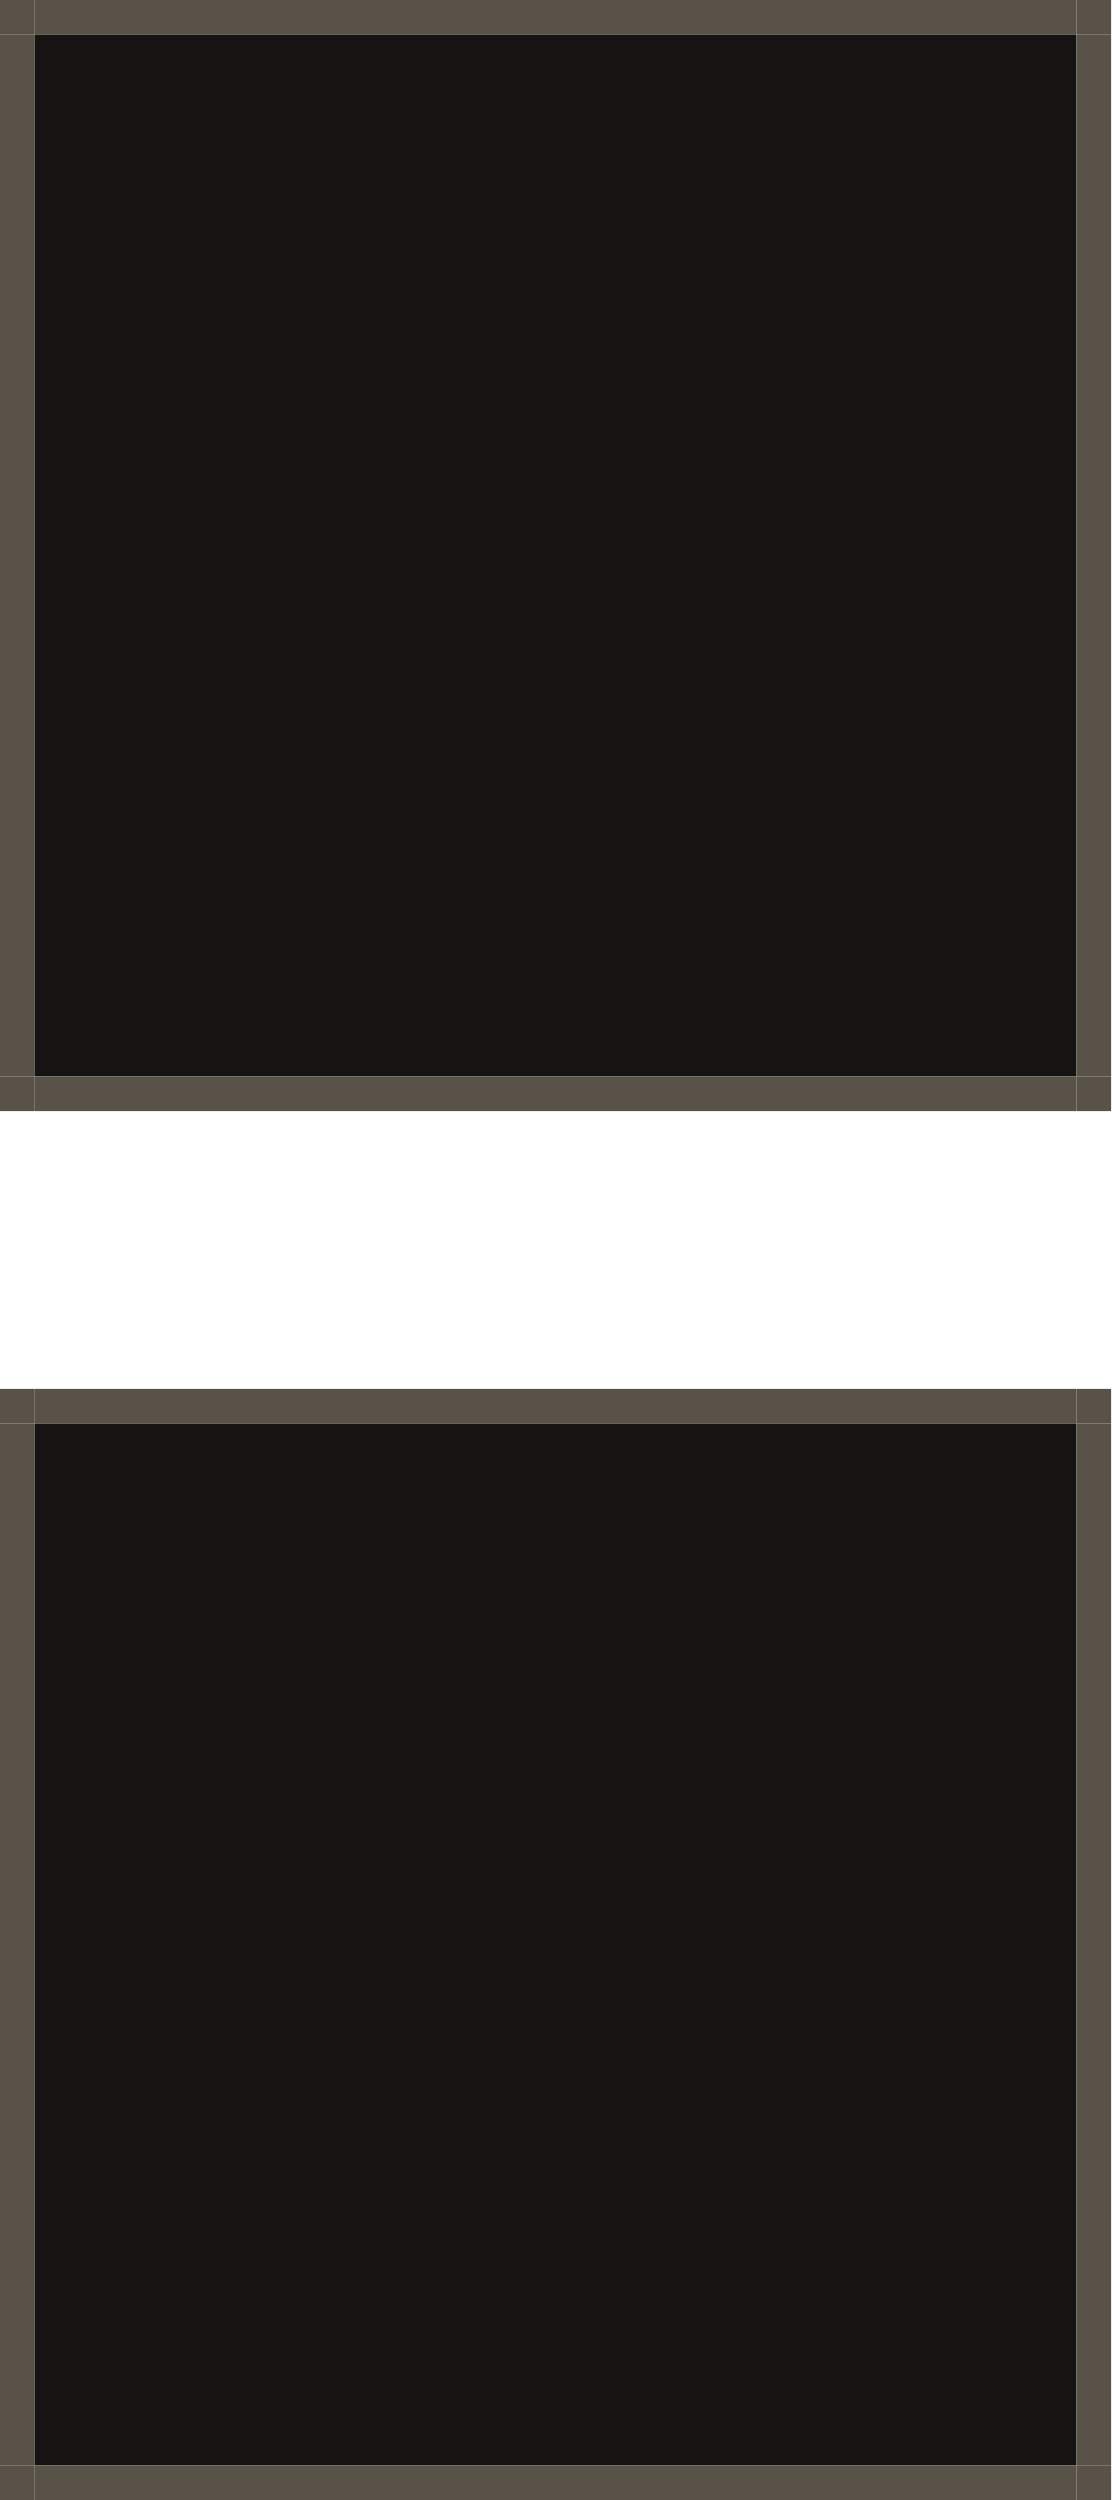
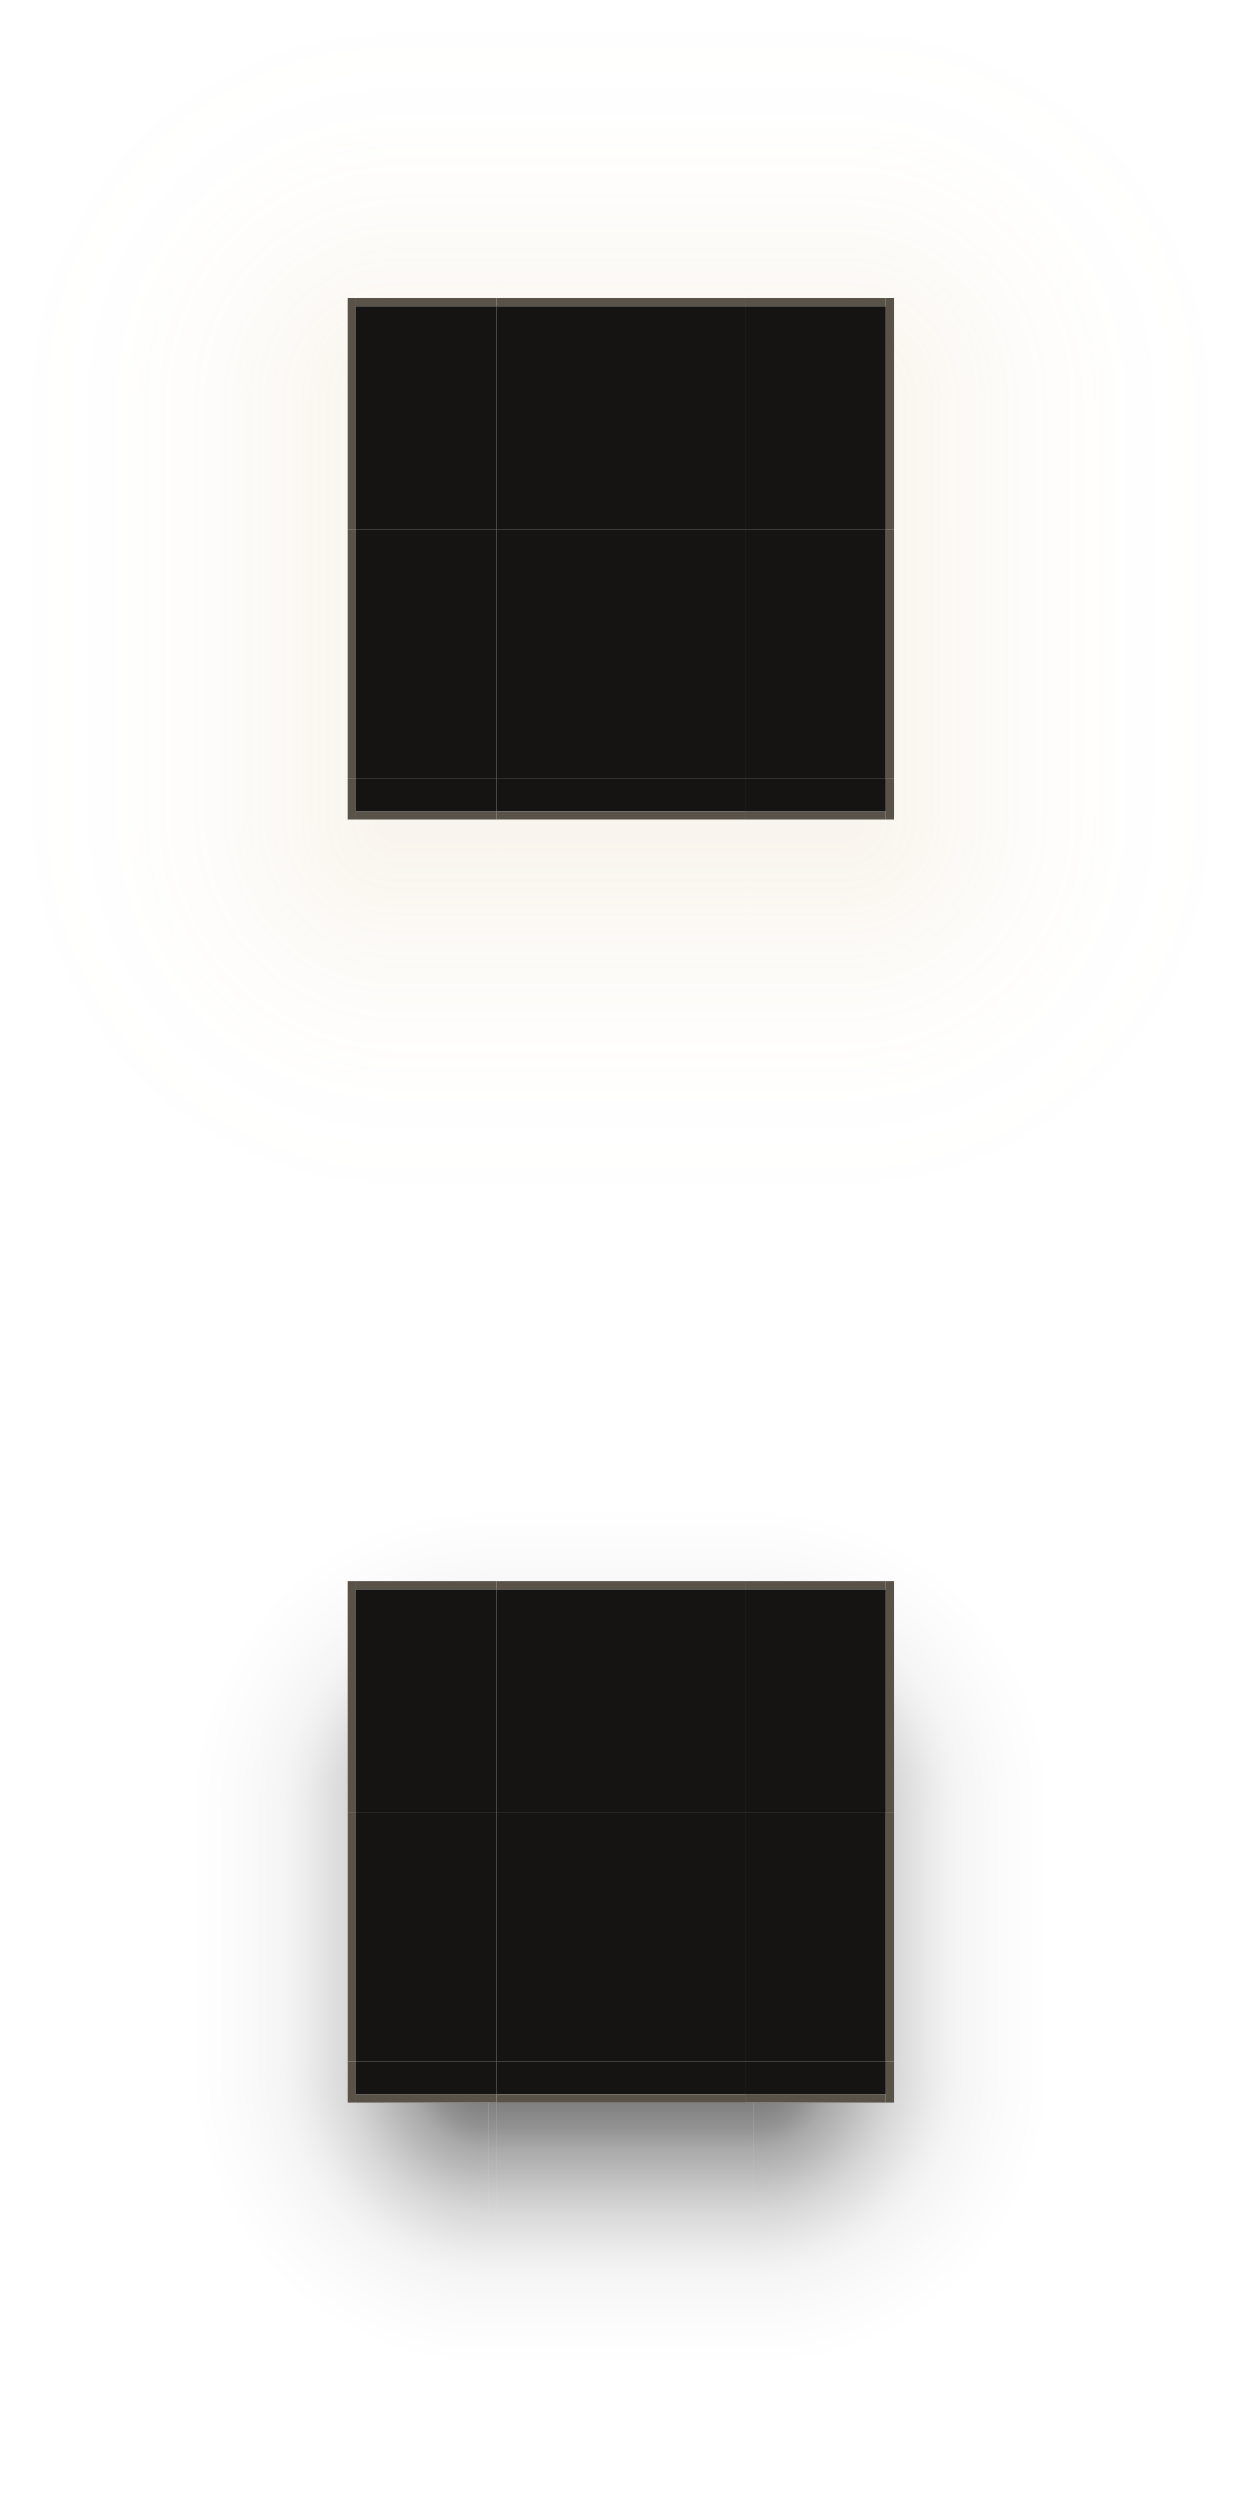
- <svg xmlns="http://www.w3.org/2000/svg" width="32" height="72" viewBox="0 0 32 72">
-   <rect id="decoration-topleft" x="0" y="0" width="1" height="1" fill="#585248" />
-   <rect id="decoration-top" x="1" y="0" width="30" height="1" fill="#585248" />
-   <rect id="decoration-topright" x="31" y="0" width="1" height="1" fill="#585248" />
-   <rect id="decoration-left" x="0" y="1" width="1" height="30" fill="#585248" />
-   <rect id="decoration-center" x="1" y="1" width="30" height="30" fill="#151413" />
-   <rect id="decoration-right" x="31" y="1" width="1" height="30" fill="#585248" />
-   <rect id="decoration-bottomleft" x="0" y="31" width="1" height="1" fill="#585248" />
-   <rect id="decoration-bottom" x="1" y="31" width="30" height="1" fill="#585248" />
-   <rect id="decoration-bottomright" x="31" y="31" width="1" height="1" fill="#585248" />
-   <rect id="decoration-inactive-topleft" x="0" y="40" width="1" height="1" fill="#585248" />
-   <rect id="decoration-inactive-top" x="1" y="40" width="30" height="1" fill="#585248" />
-   <rect id="decoration-inactive-topright" x="31" y="40" width="1" height="1" fill="#585248" />
-   <rect id="decoration-inactive-left" x="0" y="41" width="1" height="30" fill="#585248" />
-   <rect id="decoration-inactive-center" x="1" y="41" width="30" height="30" fill="#151413" />
-   <rect id="decoration-inactive-right" x="31" y="41" width="1" height="30" fill="#585248" />
-   <rect id="decoration-inactive-bottomleft" x="0" y="71" width="1" height="1" fill="#585248" />
-   <rect id="decoration-inactive-bottom" x="1" y="71" width="30" height="1" fill="#585248" />
-   <rect id="decoration-inactive-bottomright" x="31" y="71" width="1" height="1" fill="#585248" />
+ <svg xmlns="http://www.w3.org/2000/svg" width="150" height="302" viewBox="0 0 150 302">
+   <defs>
+     <linearGradient id="active-top" x1="0" y1="1" x2="0" y2="0">
+       <stop offset="0" stop-color="#d1b072" stop-opacity="0.078" />
+       <stop offset="0.024" stop-color="#d1b072" stop-opacity="0.073" />
+       <stop offset="0.117" stop-color="#d1b072" stop-opacity="0.06" />
+       <stop offset="0.211" stop-color="#d1b072" stop-opacity="0.046" />
+       <stop offset="0.305" stop-color="#d1b072" stop-opacity="0.034" />
+       <stop offset="0.399" stop-color="#d1b072" stop-opacity="0.024" />
+       <stop offset="0.493" stop-color="#d1b072" stop-opacity="0.015" />
+       <stop offset="0.587" stop-color="#d1b072" stop-opacity="0.009" />
+       <stop offset="0.775" stop-color="#d1b072" stop-opacity="0.004" />
+       <stop offset="1" stop-color="#d1b072" stop-opacity="0" />
+     </linearGradient>
+     <linearGradient id="active-left" x1="1" y1="0" x2="0" y2="0">
+       <stop offset="0" stop-color="#d1b072" stop-opacity="0.107" />
+       <stop offset="0.002" stop-color="#d1b072" stop-opacity="0.106" />
+       <stop offset="0.082" stop-color="#d1b072" stop-opacity="0.093" />
+       <stop offset="0.163" stop-color="#d1b072" stop-opacity="0.073" />
+       <stop offset="0.243" stop-color="#d1b072" stop-opacity="0.06" />
+       <stop offset="0.323" stop-color="#d1b072" stop-opacity="0.046" />
+       <stop offset="0.405" stop-color="#d1b072" stop-opacity="0.034" />
+       <stop offset="0.485" stop-color="#d1b072" stop-opacity="0.024" />
+       <stop offset="0.566" stop-color="#d1b072" stop-opacity="0.015" />
+       <stop offset="0.646" stop-color="#d1b072" stop-opacity="0.009" />
+       <stop offset="0.807" stop-color="#d1b072" stop-opacity="0.004" />
+       <stop offset="1" stop-color="#d1b072" stop-opacity="0" />
+     </linearGradient>
+     <linearGradient id="active-right" x1="0" y1="0" x2="1" y2="0">
+       <stop offset="0" stop-color="#d1b072" stop-opacity="0.107" />
+       <stop offset="0.002" stop-color="#d1b072" stop-opacity="0.106" />
+       <stop offset="0.082" stop-color="#d1b072" stop-opacity="0.093" />
+       <stop offset="0.163" stop-color="#d1b072" stop-opacity="0.073" />
+       <stop offset="0.243" stop-color="#d1b072" stop-opacity="0.06" />
+       <stop offset="0.323" stop-color="#d1b072" stop-opacity="0.046" />
+       <stop offset="0.405" stop-color="#d1b072" stop-opacity="0.034" />
+       <stop offset="0.485" stop-color="#d1b072" stop-opacity="0.024" />
+       <stop offset="0.566" stop-color="#d1b072" stop-opacity="0.015" />
+       <stop offset="0.646" stop-color="#d1b072" stop-opacity="0.009" />
+       <stop offset="0.807" stop-color="#d1b072" stop-opacity="0.004" />
+       <stop offset="1" stop-color="#d1b072" stop-opacity="0" />
+     </linearGradient>
+     <linearGradient id="active-bottom" x1="0" y1="0" x2="0" y2="1">
+       <stop offset="0" stop-color="#d1b072" stop-opacity="0.12" />
+       <stop offset="0.056" stop-color="#d1b072" stop-opacity="0.12" />
+       <stop offset="0.127" stop-color="#d1b072" stop-opacity="0.106" />
+       <stop offset="0.197" stop-color="#d1b072" stop-opacity="0.093" />
+       <stop offset="0.268" stop-color="#d1b072" stop-opacity="0.073" />
+       <stop offset="0.338" stop-color="#d1b072" stop-opacity="0.06" />
+       <stop offset="0.408" stop-color="#d1b072" stop-opacity="0.046" />
+       <stop offset="0.479" stop-color="#d1b072" stop-opacity="0.034" />
+       <stop offset="0.549" stop-color="#d1b072" stop-opacity="0.024" />
+       <stop offset="0.62" stop-color="#d1b072" stop-opacity="0.015" />
+       <stop offset="0.69" stop-color="#d1b072" stop-opacity="0.009" />
+       <stop offset="0.831" stop-color="#d1b072" stop-opacity="0.004" />
+       <stop offset="1" stop-color="#d1b072" stop-opacity="0" />
+     </linearGradient>
+     <radialGradient id="active-topleft" gradientUnits="userSpaceOnUse" cx="48" cy="48" r="48">
+       <stop offset="0" stop-color="#d1b072" stop-opacity="0.12" />
+       <stop offset="0.056" stop-color="#d1b072" stop-opacity="0.12" />
+       <stop offset="0.127" stop-color="#d1b072" stop-opacity="0.106" />
+       <stop offset="0.197" stop-color="#d1b072" stop-opacity="0.093" />
+       <stop offset="0.268" stop-color="#d1b072" stop-opacity="0.073" />
+       <stop offset="0.338" stop-color="#d1b072" stop-opacity="0.06" />
+       <stop offset="0.408" stop-color="#d1b072" stop-opacity="0.046" />
+       <stop offset="0.479" stop-color="#d1b072" stop-opacity="0.034" />
+       <stop offset="0.549" stop-color="#d1b072" stop-opacity="0.024" />
+       <stop offset="0.62" stop-color="#d1b072" stop-opacity="0.015" />
+       <stop offset="0.69" stop-color="#d1b072" stop-opacity="0.009" />
+       <stop offset="0.831" stop-color="#d1b072" stop-opacity="0.004" />
+       <stop offset="1" stop-color="#d1b072" stop-opacity="0" />
+     </radialGradient>
+     <radialGradient id="active-topright" gradientUnits="userSpaceOnUse" cx="102" cy="48" r="48">
+       <stop offset="0" stop-color="#d1b072" stop-opacity="0.12" />
+       <stop offset="0.056" stop-color="#d1b072" stop-opacity="0.12" />
+       <stop offset="0.127" stop-color="#d1b072" stop-opacity="0.106" />
+       <stop offset="0.197" stop-color="#d1b072" stop-opacity="0.093" />
+       <stop offset="0.268" stop-color="#d1b072" stop-opacity="0.073" />
+       <stop offset="0.338" stop-color="#d1b072" stop-opacity="0.06" />
+       <stop offset="0.408" stop-color="#d1b072" stop-opacity="0.046" />
+       <stop offset="0.479" stop-color="#d1b072" stop-opacity="0.034" />
+       <stop offset="0.549" stop-color="#d1b072" stop-opacity="0.024" />
+       <stop offset="0.62" stop-color="#d1b072" stop-opacity="0.015" />
+       <stop offset="0.69" stop-color="#d1b072" stop-opacity="0.009" />
+       <stop offset="0.831" stop-color="#d1b072" stop-opacity="0.004" />
+       <stop offset="1" stop-color="#d1b072" stop-opacity="0" />
+     </radialGradient>
+     <radialGradient id="active-bottomleft" gradientUnits="userSpaceOnUse" cx="48" cy="99" r="48">
+       <stop offset="0" stop-color="#d1b072" stop-opacity="0.12" />
+       <stop offset="0.056" stop-color="#d1b072" stop-opacity="0.12" />
+       <stop offset="0.127" stop-color="#d1b072" stop-opacity="0.106" />
+       <stop offset="0.197" stop-color="#d1b072" stop-opacity="0.093" />
+       <stop offset="0.268" stop-color="#d1b072" stop-opacity="0.073" />
+       <stop offset="0.338" stop-color="#d1b072" stop-opacity="0.06" />
+       <stop offset="0.408" stop-color="#d1b072" stop-opacity="0.046" />
+       <stop offset="0.479" stop-color="#d1b072" stop-opacity="0.034" />
+       <stop offset="0.549" stop-color="#d1b072" stop-opacity="0.024" />
+       <stop offset="0.62" stop-color="#d1b072" stop-opacity="0.015" />
+       <stop offset="0.69" stop-color="#d1b072" stop-opacity="0.009" />
+       <stop offset="0.831" stop-color="#d1b072" stop-opacity="0.004" />
+       <stop offset="1" stop-color="#d1b072" stop-opacity="0" />
+     </radialGradient>
+     <radialGradient id="active-bottomright" gradientUnits="userSpaceOnUse" cx="102" cy="99" r="48">
+       <stop offset="0" stop-color="#d1b072" stop-opacity="0.12" />
+       <stop offset="0.056" stop-color="#d1b072" stop-opacity="0.12" />
+       <stop offset="0.127" stop-color="#d1b072" stop-opacity="0.106" />
+       <stop offset="0.197" stop-color="#d1b072" stop-opacity="0.093" />
+       <stop offset="0.268" stop-color="#d1b072" stop-opacity="0.073" />
+       <stop offset="0.338" stop-color="#d1b072" stop-opacity="0.06" />
+       <stop offset="0.408" stop-color="#d1b072" stop-opacity="0.046" />
+       <stop offset="0.479" stop-color="#d1b072" stop-opacity="0.034" />
+       <stop offset="0.549" stop-color="#d1b072" stop-opacity="0.024" />
+       <stop offset="0.62" stop-color="#d1b072" stop-opacity="0.015" />
+       <stop offset="0.69" stop-color="#d1b072" stop-opacity="0.009" />
+       <stop offset="0.831" stop-color="#d1b072" stop-opacity="0.004" />
+       <stop offset="1" stop-color="#d1b072" stop-opacity="0" />
+     </radialGradient>
+     <linearGradient id="inactive-top" x1="0" y1="1" x2="0" y2="0">
+       <stop offset="0" stop-color="#000000" stop-opacity="0.029" />
+       <stop offset="0.081" stop-color="#000000" stop-opacity="0.016" />
+       <stop offset="0.25" stop-color="#000000" stop-opacity="0" />
+       <stop offset="1" stop-color="#000000" stop-opacity="0" />
+     </linearGradient>
+     <linearGradient id="inactive-left" x1="1" y1="0" x2="0" y2="0">
+       <stop offset="0" stop-color="#000000" stop-opacity="0.159" />
+       <stop offset="0.006" stop-color="#000000" stop-opacity="0.153" />
+       <stop offset="0.066" stop-color="#000000" stop-opacity="0.11" />
+       <stop offset="0.127" stop-color="#000000" stop-opacity="0.067" />
+       <stop offset="0.187" stop-color="#000000" stop-opacity="0.039" />
+       <stop offset="0.307" stop-color="#000000" stop-opacity="0.016" />
+       <stop offset="0.452" stop-color="#000000" stop-opacity="0" />
+       <stop offset="1" stop-color="#000000" stop-opacity="0" />
+     </linearGradient>
+     <linearGradient id="inactive-right" x1="0" y1="0" x2="1" y2="0">
+       <stop offset="0" stop-color="#000000" stop-opacity="0.159" />
+       <stop offset="0.006" stop-color="#000000" stop-opacity="0.153" />
+       <stop offset="0.066" stop-color="#000000" stop-opacity="0.11" />
+       <stop offset="0.127" stop-color="#000000" stop-opacity="0.067" />
+       <stop offset="0.187" stop-color="#000000" stop-opacity="0.039" />
+       <stop offset="0.307" stop-color="#000000" stop-opacity="0.016" />
+       <stop offset="0.452" stop-color="#000000" stop-opacity="0" />
+       <stop offset="1" stop-color="#000000" stop-opacity="0" />
+     </linearGradient>
+     <linearGradient id="inactive-bottom" x1="0" y1="0" x2="0" y2="1">
+       <stop offset="0" stop-color="#000000" stop-opacity="0.501" />
+       <stop offset="0.012" stop-color="#000000" stop-opacity="0.487" />
+       <stop offset="0.064" stop-color="#000000" stop-opacity="0.425" />
+       <stop offset="0.118" stop-color="#000000" stop-opacity="0.334" />
+       <stop offset="0.17" stop-color="#000000" stop-opacity="0.276" />
+       <stop offset="0.223" stop-color="#000000" stop-opacity="0.212" />
+       <stop offset="0.276" stop-color="#000000" stop-opacity="0.153" />
+       <stop offset="0.328" stop-color="#000000" stop-opacity="0.11" />
+       <stop offset="0.382" stop-color="#000000" stop-opacity="0.067" />
+       <stop offset="0.434" stop-color="#000000" stop-opacity="0.039" />
+       <stop offset="0.54" stop-color="#000000" stop-opacity="0.016" />
+       <stop offset="0.667" stop-color="#000000" stop-opacity="0" />
+       <stop offset="1" stop-color="#000000" stop-opacity="0" />
+     </linearGradient>
+     <radialGradient id="inactive-topleft" gradientUnits="userSpaceOnUse" cx="59" cy="218" r="36">
+       <stop offset="0" stop-color="#000000" stop-opacity="0.55" />
+       <stop offset="0.056" stop-color="#000000" stop-opacity="0.55" />
+       <stop offset="0.127" stop-color="#000000" stop-opacity="0.487" />
+       <stop offset="0.197" stop-color="#000000" stop-opacity="0.425" />
+       <stop offset="0.268" stop-color="#000000" stop-opacity="0.334" />
+       <stop offset="0.338" stop-color="#000000" stop-opacity="0.276" />
+       <stop offset="0.408" stop-color="#000000" stop-opacity="0.212" />
+       <stop offset="0.479" stop-color="#000000" stop-opacity="0.153" />
+       <stop offset="0.549" stop-color="#000000" stop-opacity="0.11" />
+       <stop offset="0.62" stop-color="#000000" stop-opacity="0.067" />
+       <stop offset="0.69" stop-color="#000000" stop-opacity="0.039" />
+       <stop offset="0.831" stop-color="#000000" stop-opacity="0.016" />
+       <stop offset="1" stop-color="#000000" stop-opacity="0" />
+     </radialGradient>
+     <radialGradient id="inactive-topright" gradientUnits="userSpaceOnUse" cx="91" cy="218" r="36">
+       <stop offset="0" stop-color="#000000" stop-opacity="0.55" />
+       <stop offset="0.056" stop-color="#000000" stop-opacity="0.55" />
+       <stop offset="0.127" stop-color="#000000" stop-opacity="0.487" />
+       <stop offset="0.197" stop-color="#000000" stop-opacity="0.425" />
+       <stop offset="0.268" stop-color="#000000" stop-opacity="0.334" />
+       <stop offset="0.338" stop-color="#000000" stop-opacity="0.276" />
+       <stop offset="0.408" stop-color="#000000" stop-opacity="0.212" />
+       <stop offset="0.479" stop-color="#000000" stop-opacity="0.153" />
+       <stop offset="0.549" stop-color="#000000" stop-opacity="0.11" />
+       <stop offset="0.62" stop-color="#000000" stop-opacity="0.067" />
+       <stop offset="0.69" stop-color="#000000" stop-opacity="0.039" />
+       <stop offset="0.831" stop-color="#000000" stop-opacity="0.016" />
+       <stop offset="1" stop-color="#000000" stop-opacity="0" />
+     </radialGradient>
+     <radialGradient id="inactive-bottomleft" gradientUnits="userSpaceOnUse" cx="59" cy="250" r="36">
+       <stop offset="0" stop-color="#000000" stop-opacity="0.55" />
+       <stop offset="0.056" stop-color="#000000" stop-opacity="0.55" />
+       <stop offset="0.127" stop-color="#000000" stop-opacity="0.487" />
+       <stop offset="0.197" stop-color="#000000" stop-opacity="0.425" />
+       <stop offset="0.268" stop-color="#000000" stop-opacity="0.334" />
+       <stop offset="0.338" stop-color="#000000" stop-opacity="0.276" />
+       <stop offset="0.408" stop-color="#000000" stop-opacity="0.212" />
+       <stop offset="0.479" stop-color="#000000" stop-opacity="0.153" />
+       <stop offset="0.549" stop-color="#000000" stop-opacity="0.11" />
+       <stop offset="0.62" stop-color="#000000" stop-opacity="0.067" />
+       <stop offset="0.69" stop-color="#000000" stop-opacity="0.039" />
+       <stop offset="0.831" stop-color="#000000" stop-opacity="0.016" />
+       <stop offset="1" stop-color="#000000" stop-opacity="0" />
+     </radialGradient>
+     <radialGradient id="inactive-bottomright" gradientUnits="userSpaceOnUse" cx="91" cy="250" r="36">
+       <stop offset="0" stop-color="#000000" stop-opacity="0.55" />
+       <stop offset="0.056" stop-color="#000000" stop-opacity="0.55" />
+       <stop offset="0.127" stop-color="#000000" stop-opacity="0.487" />
+       <stop offset="0.197" stop-color="#000000" stop-opacity="0.425" />
+       <stop offset="0.268" stop-color="#000000" stop-opacity="0.334" />
+       <stop offset="0.338" stop-color="#000000" stop-opacity="0.276" />
+       <stop offset="0.408" stop-color="#000000" stop-opacity="0.212" />
+       <stop offset="0.479" stop-color="#000000" stop-opacity="0.153" />
+       <stop offset="0.549" stop-color="#000000" stop-opacity="0.11" />
+       <stop offset="0.62" stop-color="#000000" stop-opacity="0.067" />
+       <stop offset="0.69" stop-color="#000000" stop-opacity="0.039" />
+       <stop offset="0.831" stop-color="#000000" stop-opacity="0.016" />
+       <stop offset="1" stop-color="#000000" stop-opacity="0" />
+     </radialGradient>
+   </defs>
+   <g id="decoration-top">
+     <rect x="60" y="0" width="30" height="36" fill="url(#active-top)" />
+     <rect x="60" y="36" width="30" height="1" fill="#585248" />
+     <rect x="60" y="37" width="30" height="27" fill="#151413" />
+   </g>
+   <g id="decoration-left">
+     <rect x="0" y="64" width="42" height="30" fill="url(#active-left)" />
+     <rect x="42" y="64" width="1" height="30" fill="#585248" />
+     <rect x="43" y="64" width="17" height="30" fill="#151413" />
+   </g>
+   <g id="decoration-center">
+     <rect x="60" y="64" width="30" height="30" fill="#151413" />
+   </g>
+   <g id="decoration-right">
+     <rect x="90" y="64" width="17" height="30" fill="#151413" />
+     <rect x="107" y="64" width="1" height="30" fill="#585248" />
+     <rect x="108" y="64" width="42" height="30" fill="url(#active-right)" />
+   </g>
+   <g id="decoration-bottom">
+     <rect x="60" y="94" width="30" height="4" fill="#151413" />
+     <rect x="60" y="98" width="30" height="1" fill="#585248" />
+     <rect x="60" y="99" width="30" height="48" fill="url(#active-bottom)" />
+   </g>
+   <g id="decoration-topleft">
+     <rect x="0" y="0" width="48" height="36" fill="url(#active-topleft)" />
+     <rect x="48" y="0" width="12" height="36" fill="url(#active-top)" />
+     <rect x="0" y="36" width="42" height="12" fill="url(#active-topleft)" />
+     <rect x="0" y="48" width="42" height="16" fill="url(#active-left)" />
+     <rect x="42" y="36" width="1" height="28" fill="#585248" />
+     <rect x="43" y="36" width="17" height="1" fill="#585248" />
+     <rect x="43" y="37" width="17" height="27" fill="#151413" />
+   </g>
+   <g id="decoration-topright">
+     <rect x="102" y="0" width="48" height="36" fill="url(#active-topright)" />
+     <rect x="90" y="0" width="12" height="36" fill="url(#active-top)" />
+     <rect x="108" y="36" width="42" height="12" fill="url(#active-topright)" />
+     <rect x="108" y="48" width="42" height="16" fill="url(#active-right)" />
+     <rect x="107" y="36" width="1" height="28" fill="#585248" />
+     <rect x="90" y="36" width="17" height="1" fill="#585248" />
+     <rect x="90" y="37" width="17" height="27" fill="#151413" />
+   </g>
+   <g id="decoration-bottomleft">
+     <rect x="0" y="99" width="48" height="48" fill="url(#active-bottomleft)" />
+     <rect x="48" y="99" width="12" height="48" fill="url(#active-bottom)" />
+     <rect x="0" y="94" width="42" height="5" fill="url(#active-left)" />
+     <rect x="42" y="94" width="1" height="5" fill="#585248" />
+     <rect x="43" y="98" width="17" height="1" fill="#585248" />
+     <rect x="43" y="94" width="17" height="4" fill="#151413" />
+   </g>
+   <g id="decoration-bottomright">
+     <rect x="102" y="99" width="48" height="48" fill="url(#active-bottomright)" />
+     <rect x="90" y="99" width="12" height="48" fill="url(#active-bottom)" />
+     <rect x="108" y="94" width="42" height="5" fill="url(#active-right)" />
+     <rect x="107" y="94" width="1" height="5" fill="#585248" />
+     <rect x="90" y="98" width="17" height="1" fill="#585248" />
+     <rect x="90" y="94" width="17" height="4" fill="#151413" />
+   </g>
+   <g id="decoration-inactive-top">
+     <rect x="60" y="155" width="30" height="36" fill="url(#inactive-top)" />
+     <rect x="60" y="191" width="30" height="1" fill="#585248" />
+     <rect x="60" y="192" width="30" height="27" fill="#151413" />
+   </g>
+   <g id="decoration-inactive-left">
+     <rect x="0" y="219" width="42" height="30" fill="url(#inactive-left)" />
+     <rect x="42" y="219" width="1" height="30" fill="#585248" />
+     <rect x="43" y="219" width="17" height="30" fill="#151413" />
+   </g>
+   <g id="decoration-inactive-center">
+     <rect x="60" y="219" width="30" height="30" fill="#151413" />
+   </g>
+   <g id="decoration-inactive-right">
+     <rect x="90" y="219" width="17" height="30" fill="#151413" />
+     <rect x="107" y="219" width="1" height="30" fill="#585248" />
+     <rect x="108" y="219" width="42" height="30" fill="url(#inactive-right)" />
+   </g>
+   <g id="decoration-inactive-bottom">
+     <rect x="60" y="249" width="30" height="4" fill="#151413" />
+     <rect x="60" y="253" width="30" height="1" fill="#585248" />
+     <rect x="60" y="254" width="30" height="48" fill="url(#inactive-bottom)" />
+   </g>
+   <g id="decoration-inactive-topleft">
+     <rect x="0" y="155" width="59" height="36" fill="url(#inactive-topleft)" />
+     <rect x="59" y="155" width="1" height="36" fill="url(#inactive-top)" />
+     <rect x="0" y="191" width="42" height="27" fill="url(#inactive-topleft)" />
+     <rect x="0" y="218" width="42" height="1" fill="url(#inactive-left)" />
+     <rect x="42" y="191" width="1" height="28" fill="#585248" />
+     <rect x="43" y="191" width="17" height="1" fill="#585248" />
+     <rect x="43" y="192" width="17" height="27" fill="#151413" />
+   </g>
+   <g id="decoration-inactive-topright">
+     <rect x="91" y="155" width="59" height="36" fill="url(#inactive-topright)" />
+     <rect x="90" y="155" width="1" height="36" fill="url(#inactive-top)" />
+     <rect x="108" y="191" width="42" height="27" fill="url(#inactive-topright)" />
+     <rect x="108" y="218" width="42" height="1" fill="url(#inactive-right)" />
+     <rect x="107" y="191" width="1" height="28" fill="#585248" />
+     <rect x="90" y="191" width="17" height="1" fill="#585248" />
+     <rect x="90" y="192" width="17" height="27" fill="#151413" />
+   </g>
+   <g id="decoration-inactive-bottomleft">
+     <rect x="0" y="254" width="59" height="48" fill="url(#inactive-bottomleft)" />
+     <rect x="59" y="254" width="1" height="48" fill="url(#inactive-bottom)" />
+     <rect x="0" y="250" width="42" height="4" fill="url(#inactive-bottomleft)" />
+     <rect x="0" y="249" width="42" height="1" fill="url(#inactive-left)" />
+     <rect x="42" y="249" width="1" height="5" fill="#585248" />
+     <rect x="43" y="253" width="17" height="1" fill="#585248" />
+     <rect x="43" y="249" width="17" height="4" fill="#151413" />
+   </g>
+   <g id="decoration-inactive-bottomright">
+     <rect x="91" y="254" width="59" height="48" fill="url(#inactive-bottomright)" />
+     <rect x="90" y="254" width="1" height="48" fill="url(#inactive-bottom)" />
+     <rect x="108" y="250" width="42" height="4" fill="url(#inactive-bottomright)" />
+     <rect x="108" y="249" width="42" height="1" fill="url(#inactive-right)" />
+     <rect x="107" y="249" width="1" height="5" fill="#585248" />
+     <rect x="90" y="253" width="17" height="1" fill="#585248" />
+     <rect x="90" y="249" width="17" height="4" fill="#151413" />
+   </g>
</svg>
